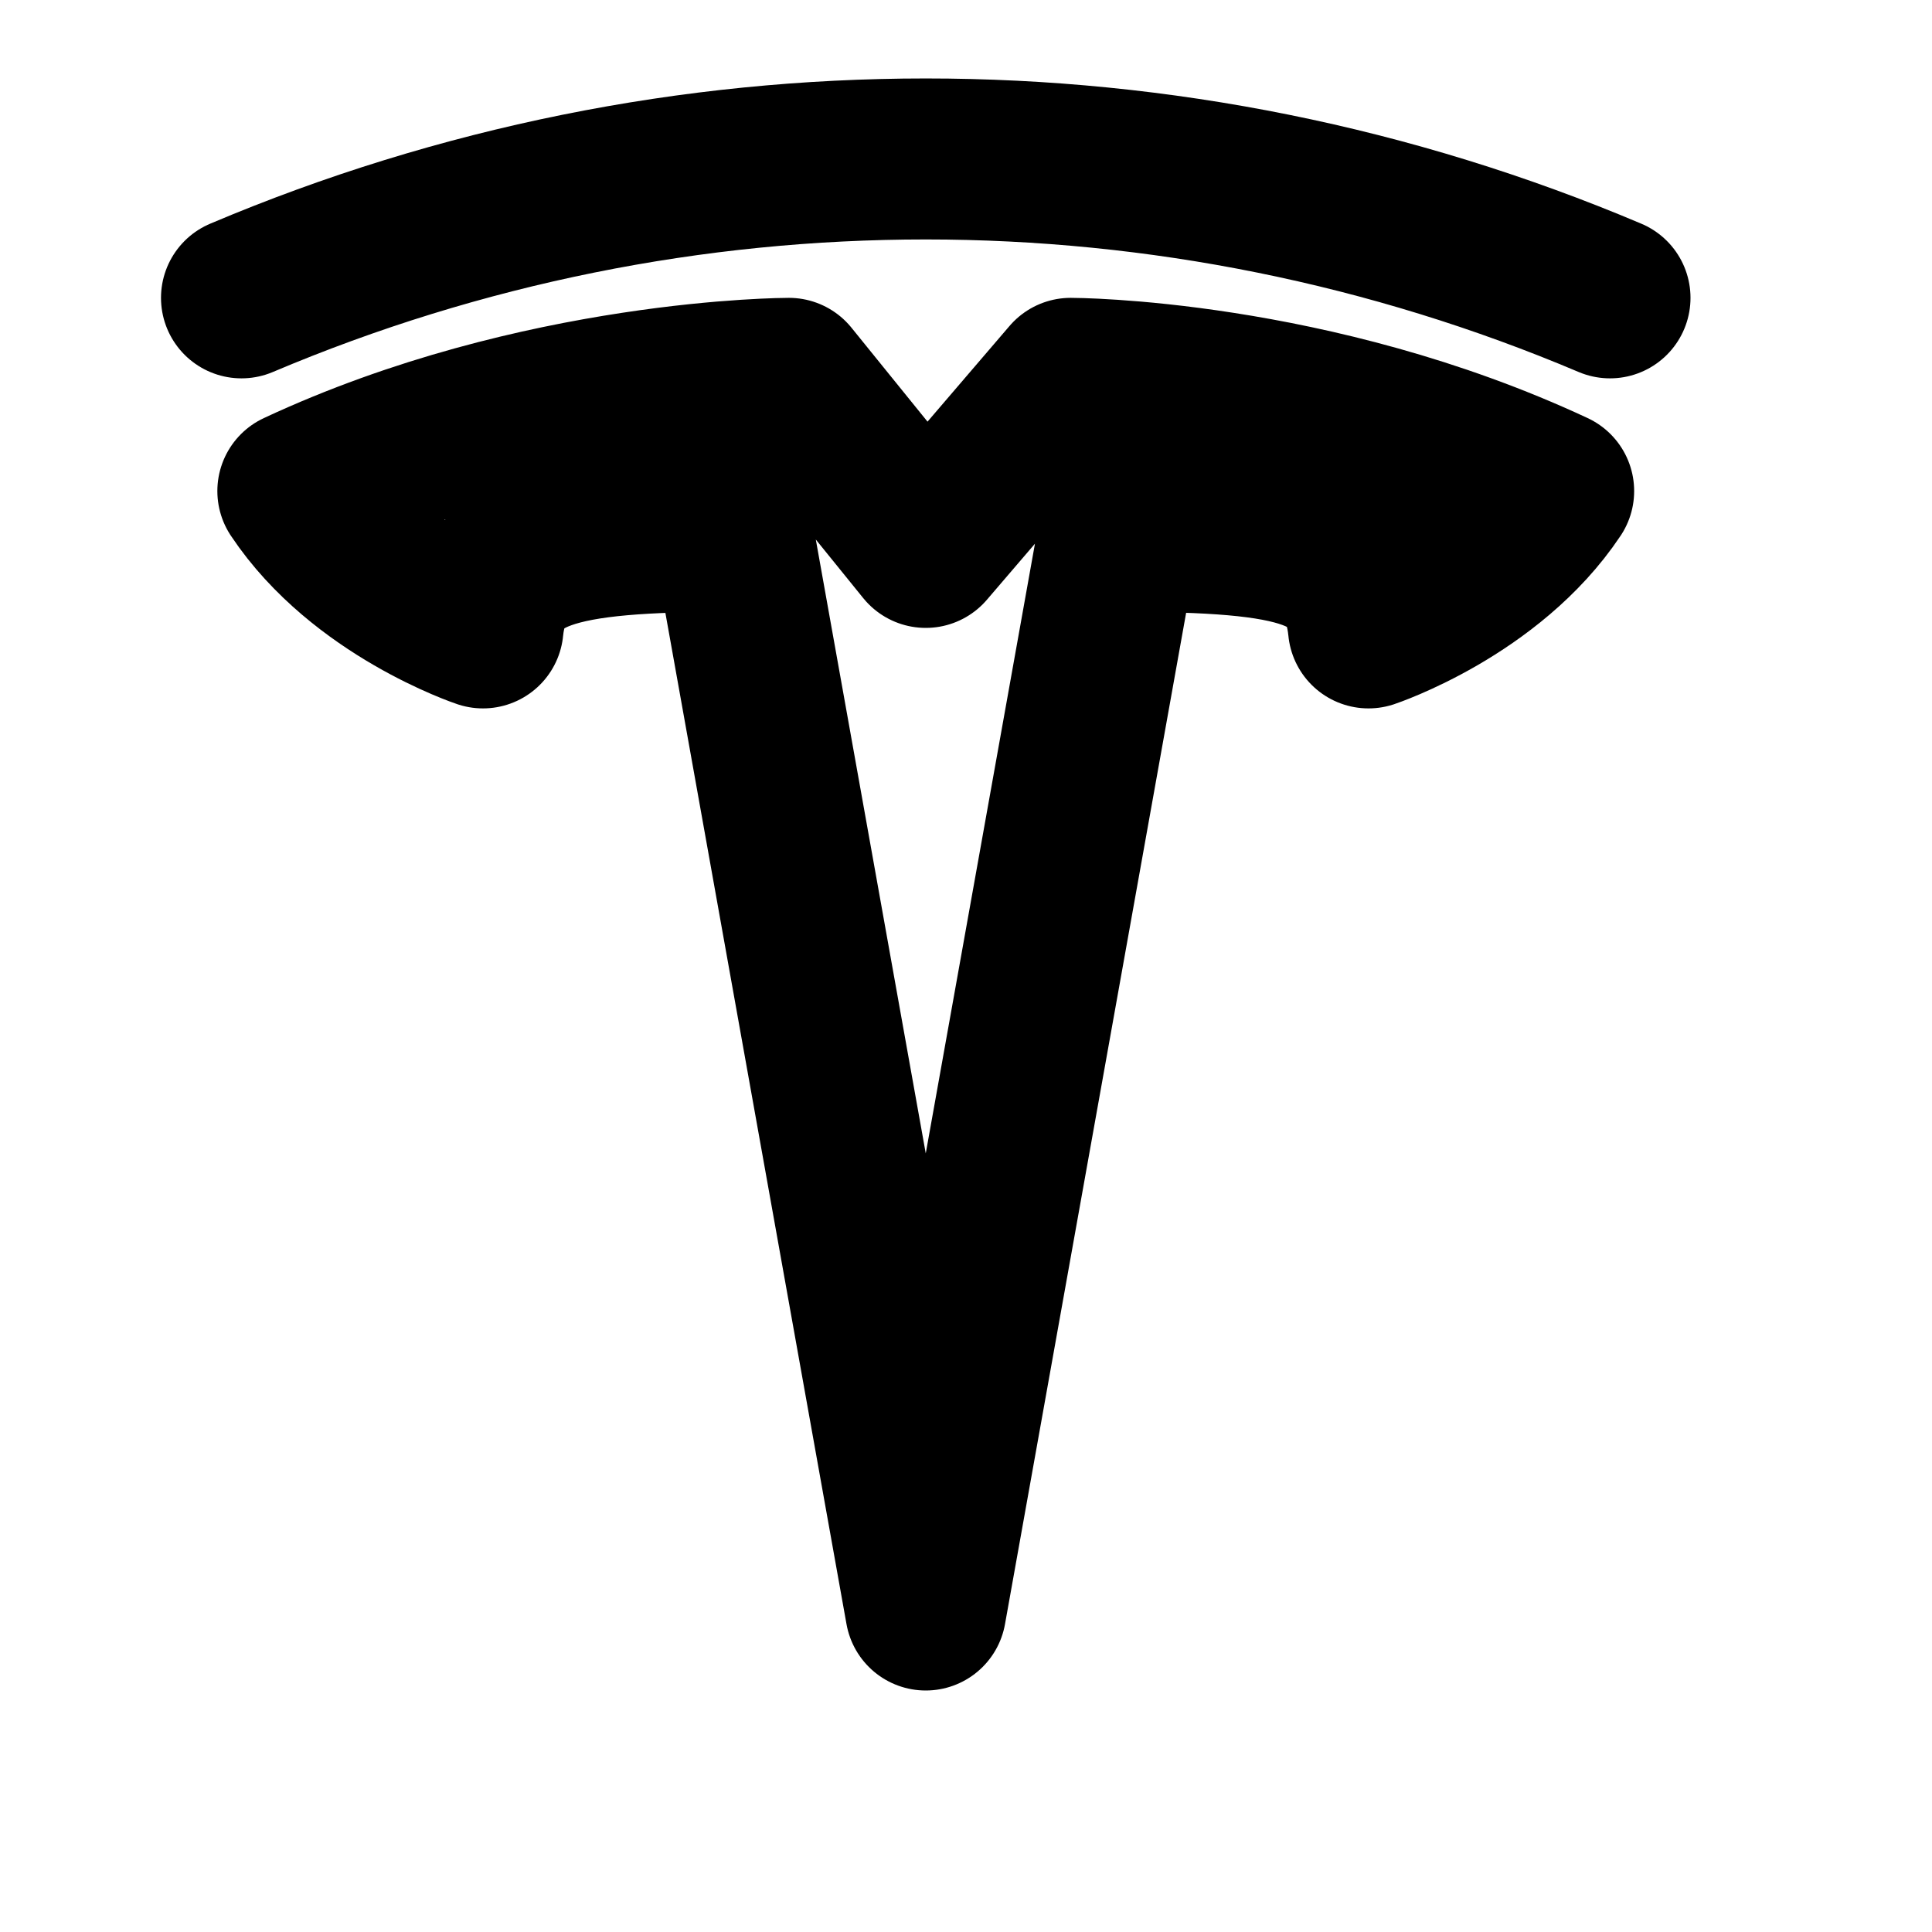
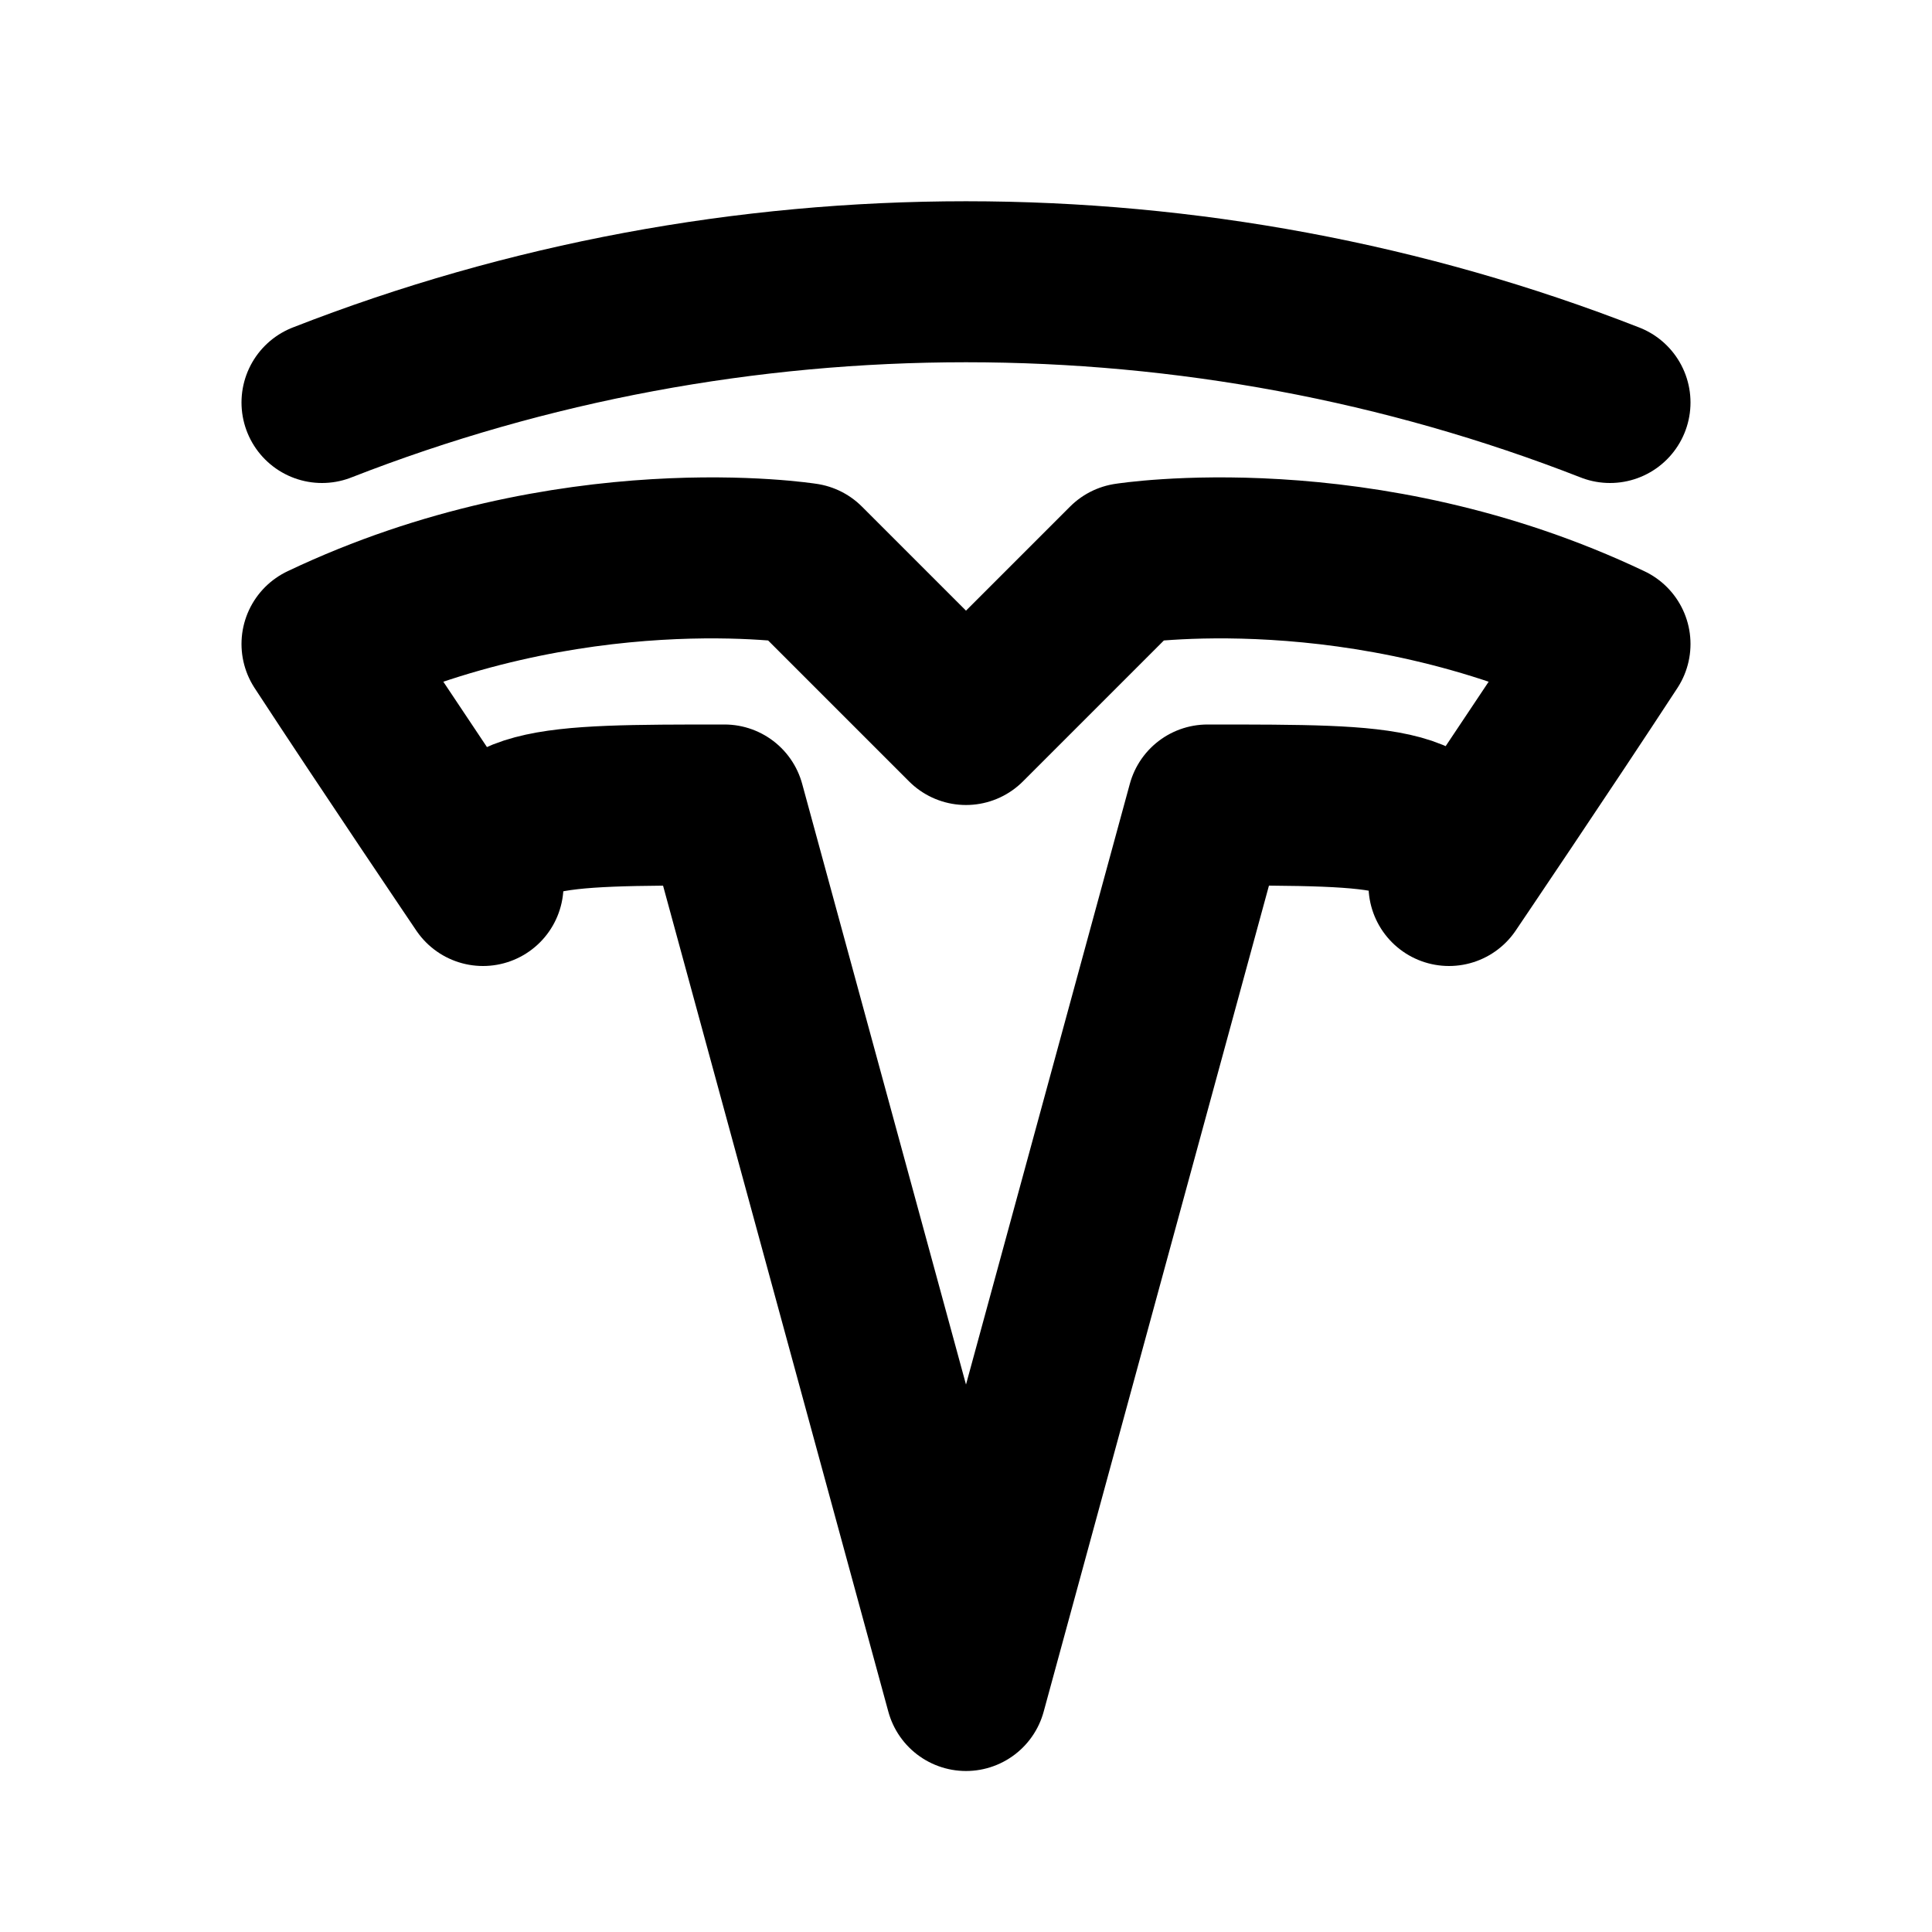
<svg xmlns="http://www.w3.org/2000/svg" width="24" height="24" viewBox="0 0 24 24" fill="none" stroke="currentColor" stroke-width="2" stroke-linecap="round" stroke-linejoin="round">
-   <path d="m11.5 20 2.4-13.4c2.3 0 3 .2 3.1 1.2 0 0 1.5-.5 2.3-1.7-3-1.4-6-1.4-6-1.4l-1.8 2.1-1.7-2.1s-3.1 0-6.1 1.4C4.5 7.3 6 7.8 6 7.8c.1-1 .9-1.2 3.1-1.2zM20 3.7a21.8 21.8 0 0 0-17 0" />
+   <path d="M12 21l3 -11c2.359 0 3 0 3 1c0 0 1.18 -1.745 2 -3c-3.077 -1.464 -6 -1 -6 -1l-2 2l-2 -2s-2.923 -.464 -6 1c.82 1.255 2 3 2 3c0 -1 .744 -1 3 -1z" />
+   <path d="M20 5c-5.114 -2 -10.886 -2 -16 0" />
</svg>
